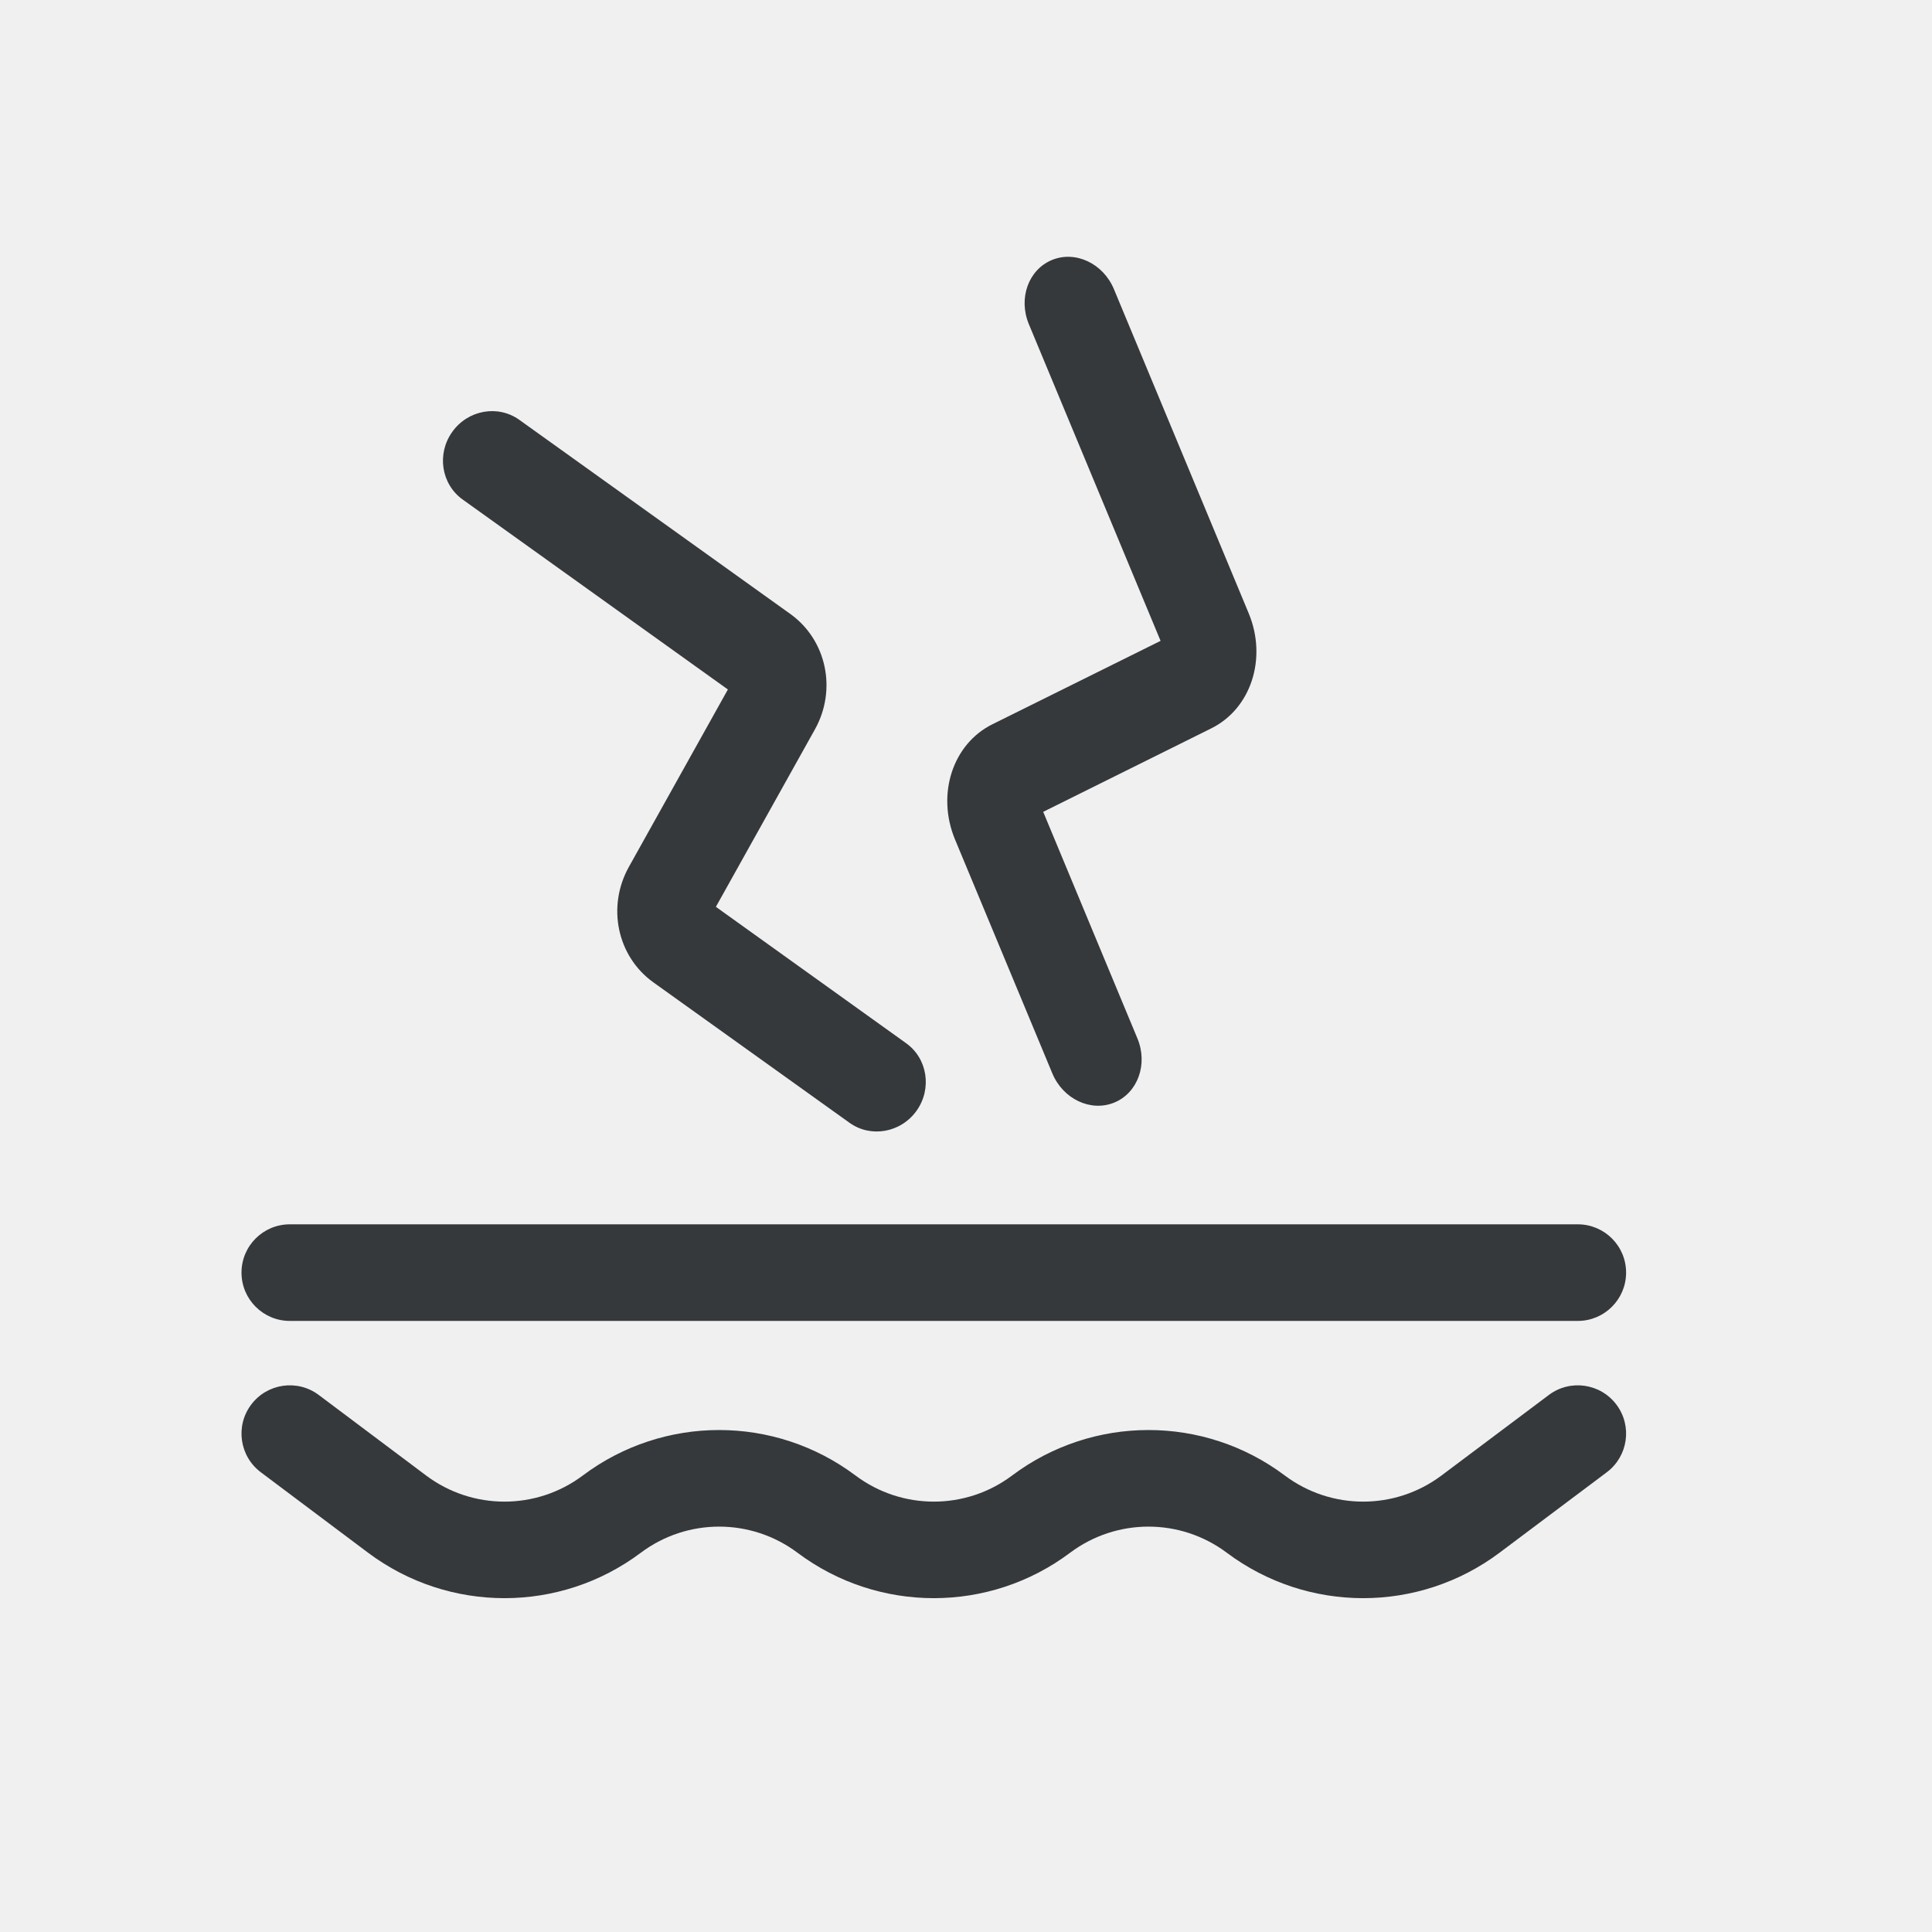
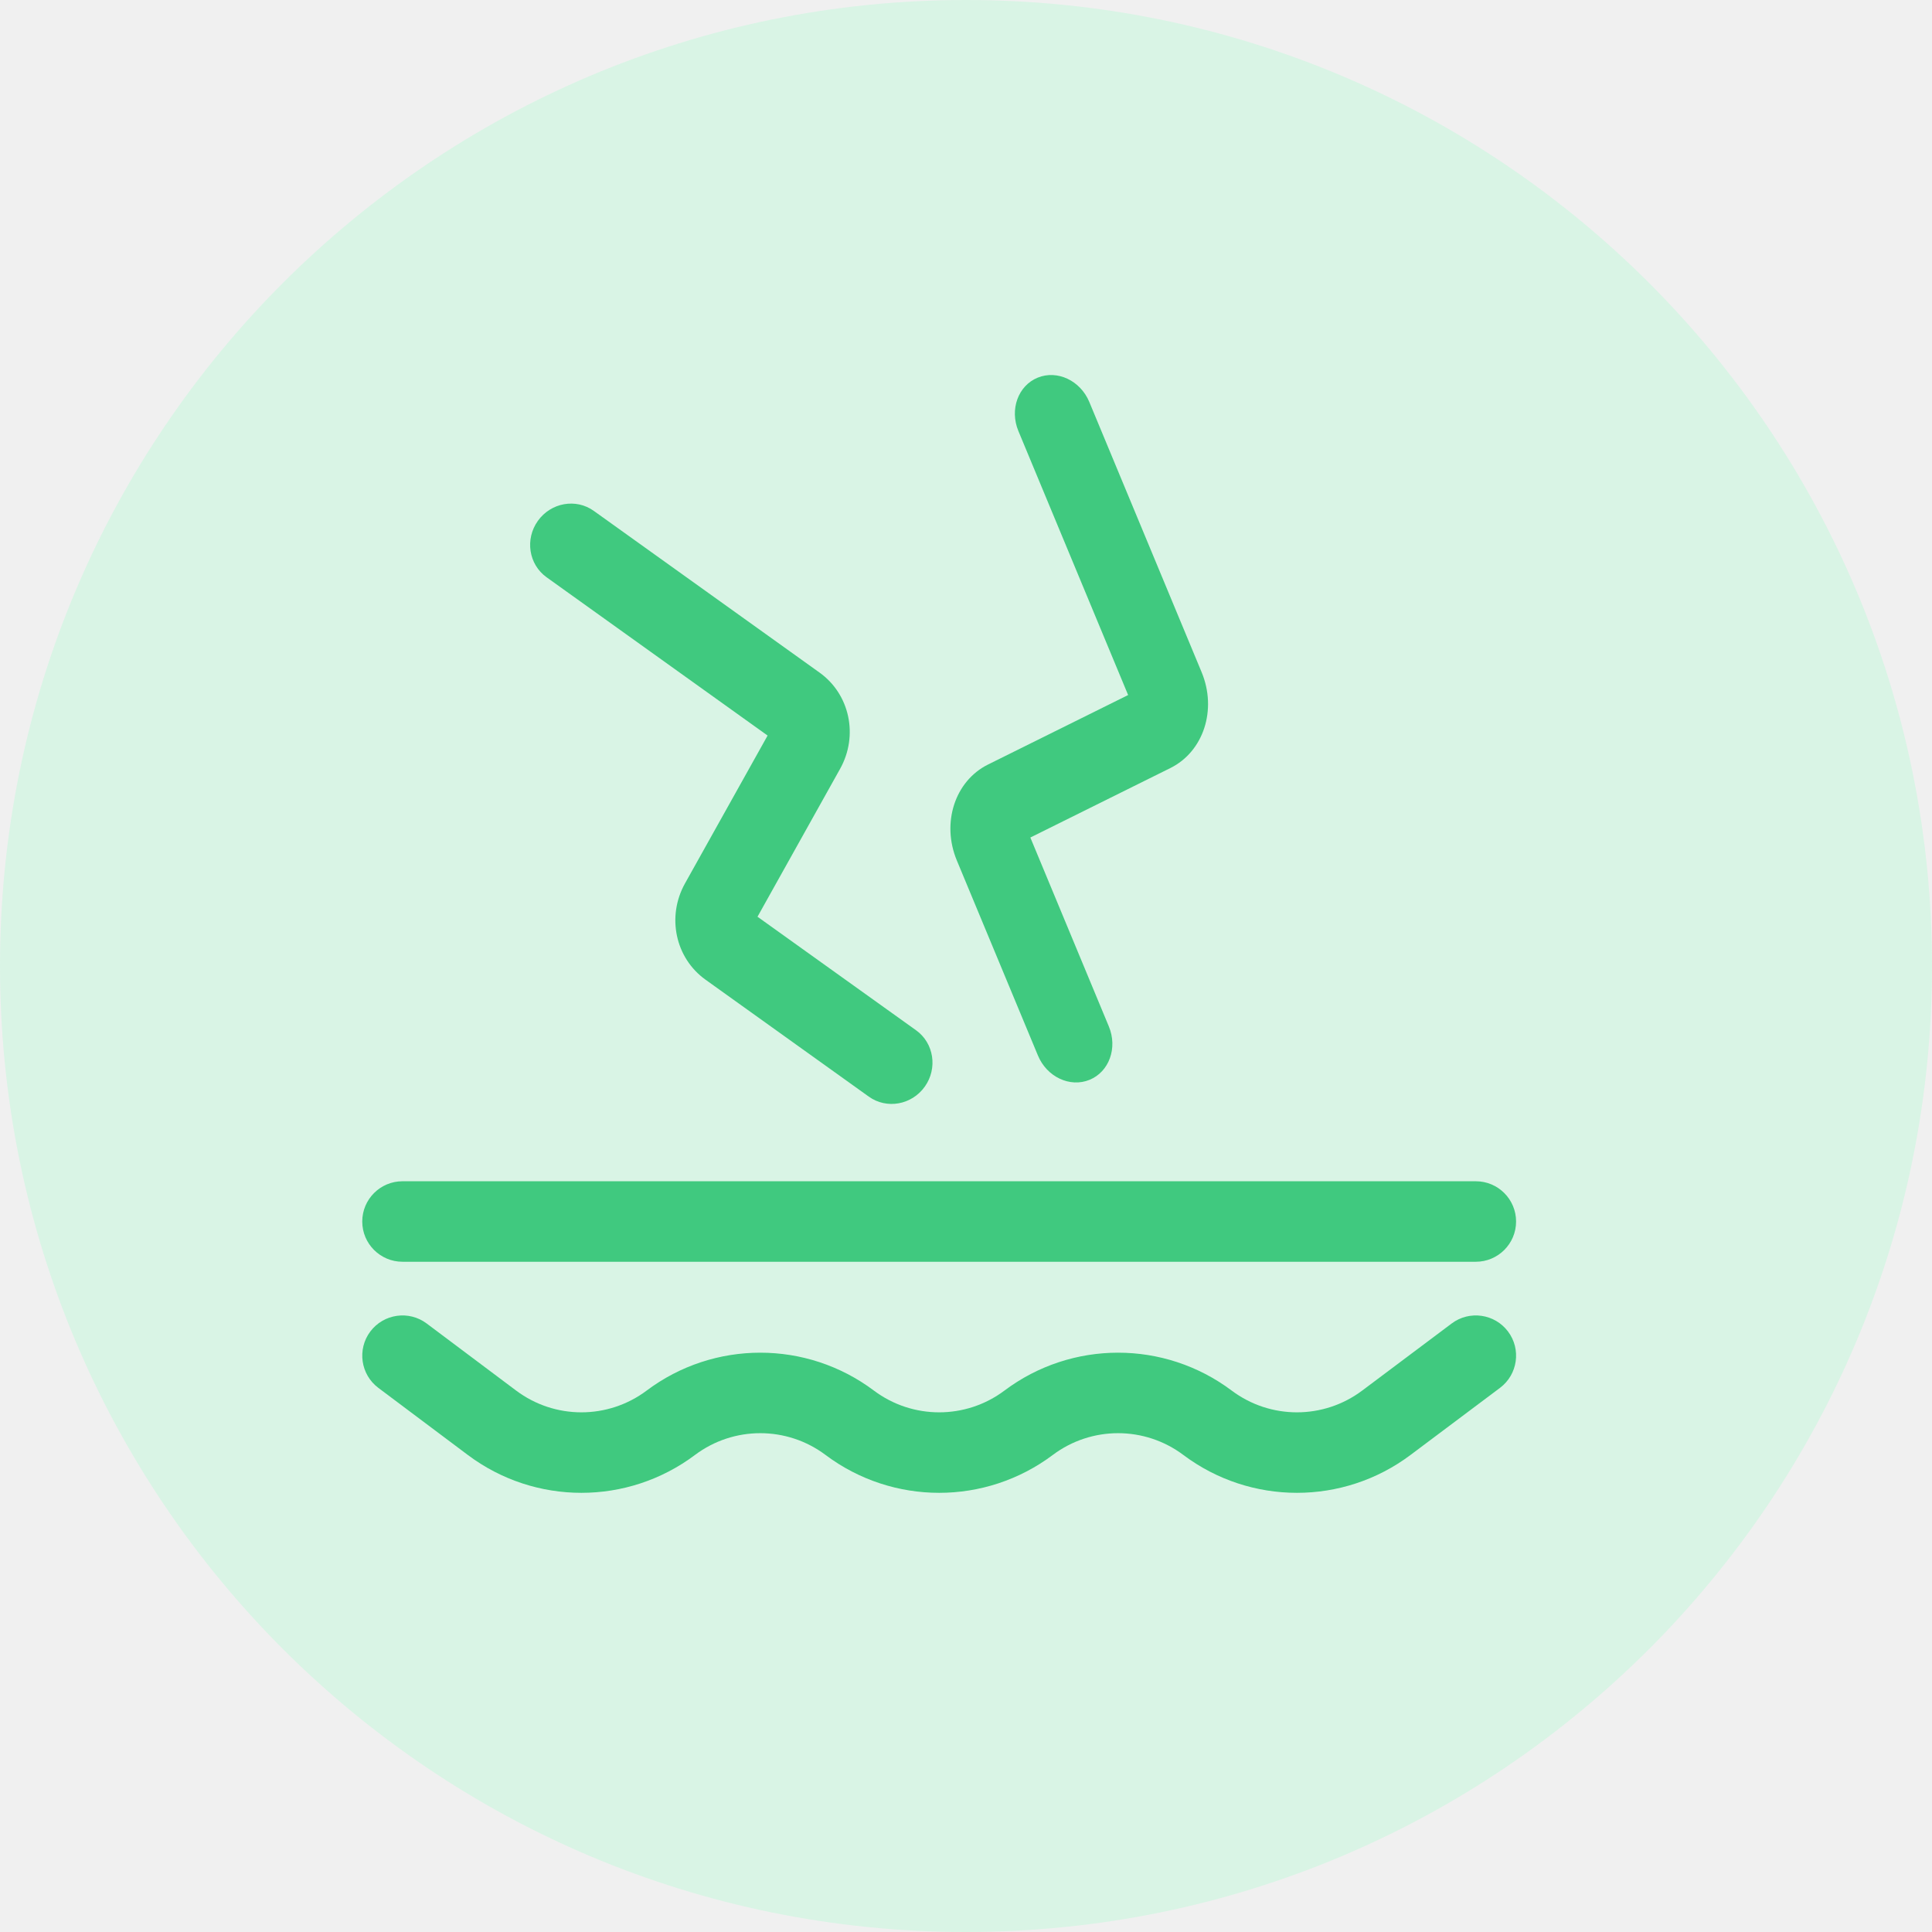
- <svg xmlns="http://www.w3.org/2000/svg" width="24" height="24" viewBox="0 0 24 24" fill="none">
-   <g clip-path="url(#clip0_2967_12601)">
-     <path fill-rule="evenodd" clip-rule="evenodd" d="M3.12 17.449C3.319 17.184 3.695 17.13 3.96 17.329L5.293 18.329C5.87 18.762 6.663 18.762 7.24 18.329C8.243 17.576 9.623 17.576 10.627 18.329C11.204 18.762 11.997 18.762 12.573 18.329C13.577 17.576 14.957 17.576 15.96 18.329C16.537 18.762 17.33 18.762 17.907 18.329L19.24 17.329C19.505 17.13 19.881 17.184 20.08 17.449C20.279 17.714 20.225 18.09 19.96 18.289L18.627 19.289C17.623 20.041 16.244 20.041 15.24 19.289C14.663 18.856 13.87 18.856 13.293 19.289C12.29 20.041 10.91 20.041 9.907 19.289C9.33 18.856 8.537 18.856 7.96 19.289C6.957 20.041 5.577 20.041 4.573 19.289L3.24 18.289C2.975 18.09 2.921 17.714 3.12 17.449Z" fill="#36393C" />
-     <path fill-rule="evenodd" clip-rule="evenodd" d="M3 15.809C3 15.477 3.269 15.209 3.6 15.209H19.6C19.931 15.209 20.2 15.477 20.2 15.809C20.2 16.14 19.931 16.409 19.6 16.409H3.6C3.269 16.409 3 16.14 3 15.809Z" fill="#36393C" />
-     <path fill-rule="evenodd" clip-rule="evenodd" d="M5.618 5.365C5.812 5.092 6.186 5.025 6.452 5.216L9.818 7.627C10.268 7.95 10.399 8.567 10.123 9.061L8.893 11.265L11.256 12.959C11.522 13.149 11.58 13.525 11.386 13.798C11.191 14.071 10.818 14.138 10.552 13.947L8.116 12.203C7.667 11.881 7.536 11.264 7.812 10.769L9.042 8.565L5.747 6.205C5.481 6.014 5.423 5.638 5.618 5.365Z" fill="#36393C" />
-     <path fill-rule="evenodd" clip-rule="evenodd" d="M13.069 3.229C13.361 3.11 13.705 3.273 13.838 3.593L15.512 7.619C15.744 8.178 15.541 8.803 15.047 9.048L12.959 10.085L14.13 12.901C14.262 13.221 14.134 13.577 13.841 13.697C13.549 13.816 13.205 13.653 13.072 13.333L11.863 10.427C11.631 9.867 11.834 9.242 12.328 8.997L14.417 7.961L12.78 4.025C12.648 3.705 12.776 3.349 13.069 3.229Z" fill="#36393C" />
+ <svg xmlns="http://www.w3.org/2000/svg" width="36" height="36" viewBox="0 0 36 36" fill="none">
+   <circle cx="18" cy="18" r="18" fill="#D9F4E5" />
+   <g clip-path="url(#clip0_3168_4734)">
+     <path fill-rule="evenodd" clip-rule="evenodd" d="M6.9 24.811C7.149 24.48 7.619 24.413 7.95 24.661L9.617 25.911C10.338 26.452 11.329 26.452 12.05 25.911C13.304 24.97 15.029 24.97 16.283 25.911C17.004 26.452 17.996 26.452 18.717 25.911C19.971 24.97 21.696 24.97 22.95 25.911C23.671 26.452 24.662 26.452 25.383 25.911L27.05 24.661C27.381 24.413 27.852 24.48 28.1 24.811C28.349 25.142 28.281 25.613 27.95 25.861L26.283 27.111C25.029 28.052 23.304 28.052 22.05 27.111C21.329 26.57 20.338 26.57 19.617 27.111C18.362 28.052 16.638 28.052 15.383 27.111C14.662 26.57 13.671 26.57 12.95 27.111C11.696 28.052 9.971 28.052 8.717 27.111L7.05 25.861C6.719 25.613 6.652 25.142 6.9 24.811Z" fill="#40C97F" />
+     <path fill-rule="evenodd" clip-rule="evenodd" d="M6.75 22.761C6.75 22.347 7.086 22.011 7.5 22.011H27.5C27.914 22.011 28.25 22.347 28.25 22.761C28.25 23.175 27.914 23.511 27.5 23.511H7.5C7.086 23.511 6.75 23.175 6.75 22.761Z" fill="#40C97F" />
+     <path fill-rule="evenodd" clip-rule="evenodd" d="M10.022 9.706C10.265 9.365 10.732 9.281 11.065 9.52L15.273 12.534C15.835 12.937 15.999 13.708 15.654 14.326L14.115 17.082L17.07 19.198C17.402 19.436 17.475 19.907 17.232 20.248C16.989 20.589 16.522 20.673 16.189 20.434L13.145 18.254C12.583 17.851 12.419 17.079 12.764 16.461L14.303 13.706L10.184 10.756C9.851 10.517 9.779 10.047 10.022 9.706Z" fill="#40C97F" />
+     <path fill-rule="evenodd" clip-rule="evenodd" d="M19.336 7.037C19.701 6.888 20.132 7.091 20.298 7.491L22.39 12.524C22.681 13.223 22.427 14.004 21.809 14.311L19.199 15.606L20.662 19.127C20.828 19.527 20.667 19.972 20.302 20.121C19.937 20.27 19.506 20.067 19.34 19.667L17.829 16.033C17.539 15.334 17.793 14.553 18.41 14.246L21.021 12.951L18.976 8.031C18.81 7.631 18.971 7.186 19.336 7.037Z" fill="#40C97F" />
  </g>
  <defs>
-     <clipPath id="clip0_2967_12601">
-       <rect width="24" height="24" fill="white" />
+     <clipPath id="clip0_3168_4734">
+       <rect width="30" height="30" fill="white" transform="translate(3 3)" />
    </clipPath>
  </defs>
</svg>
